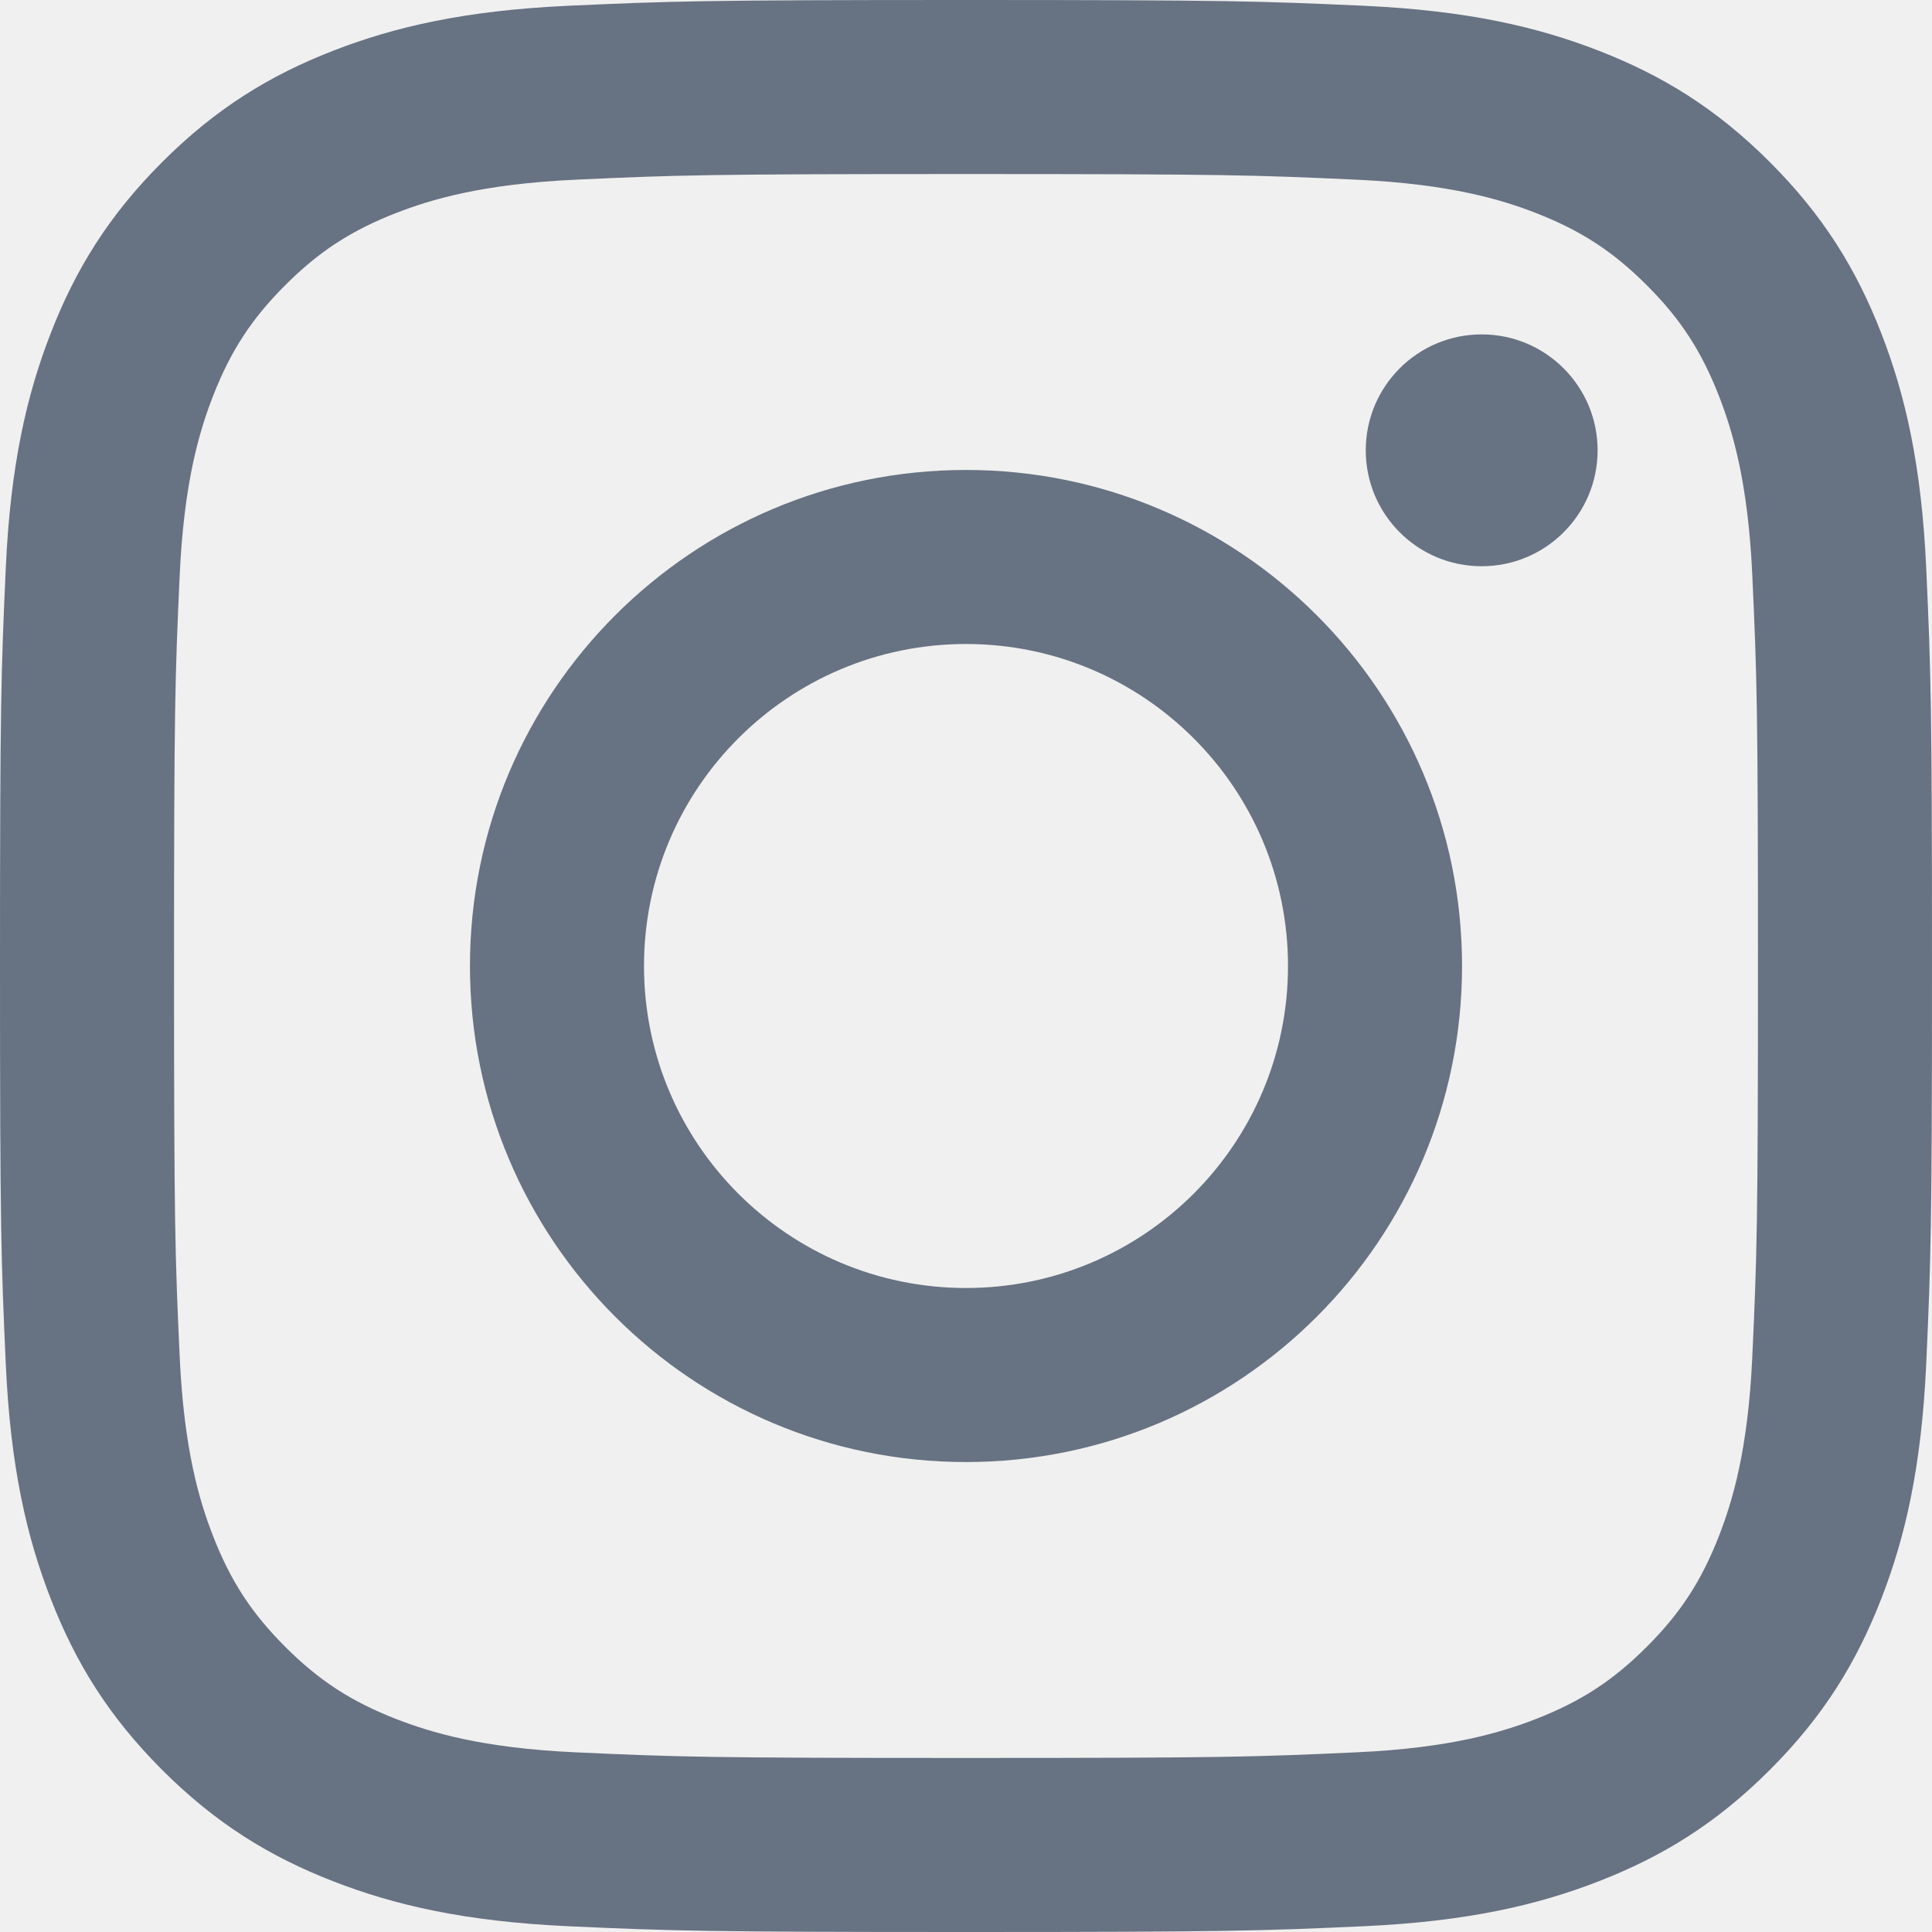
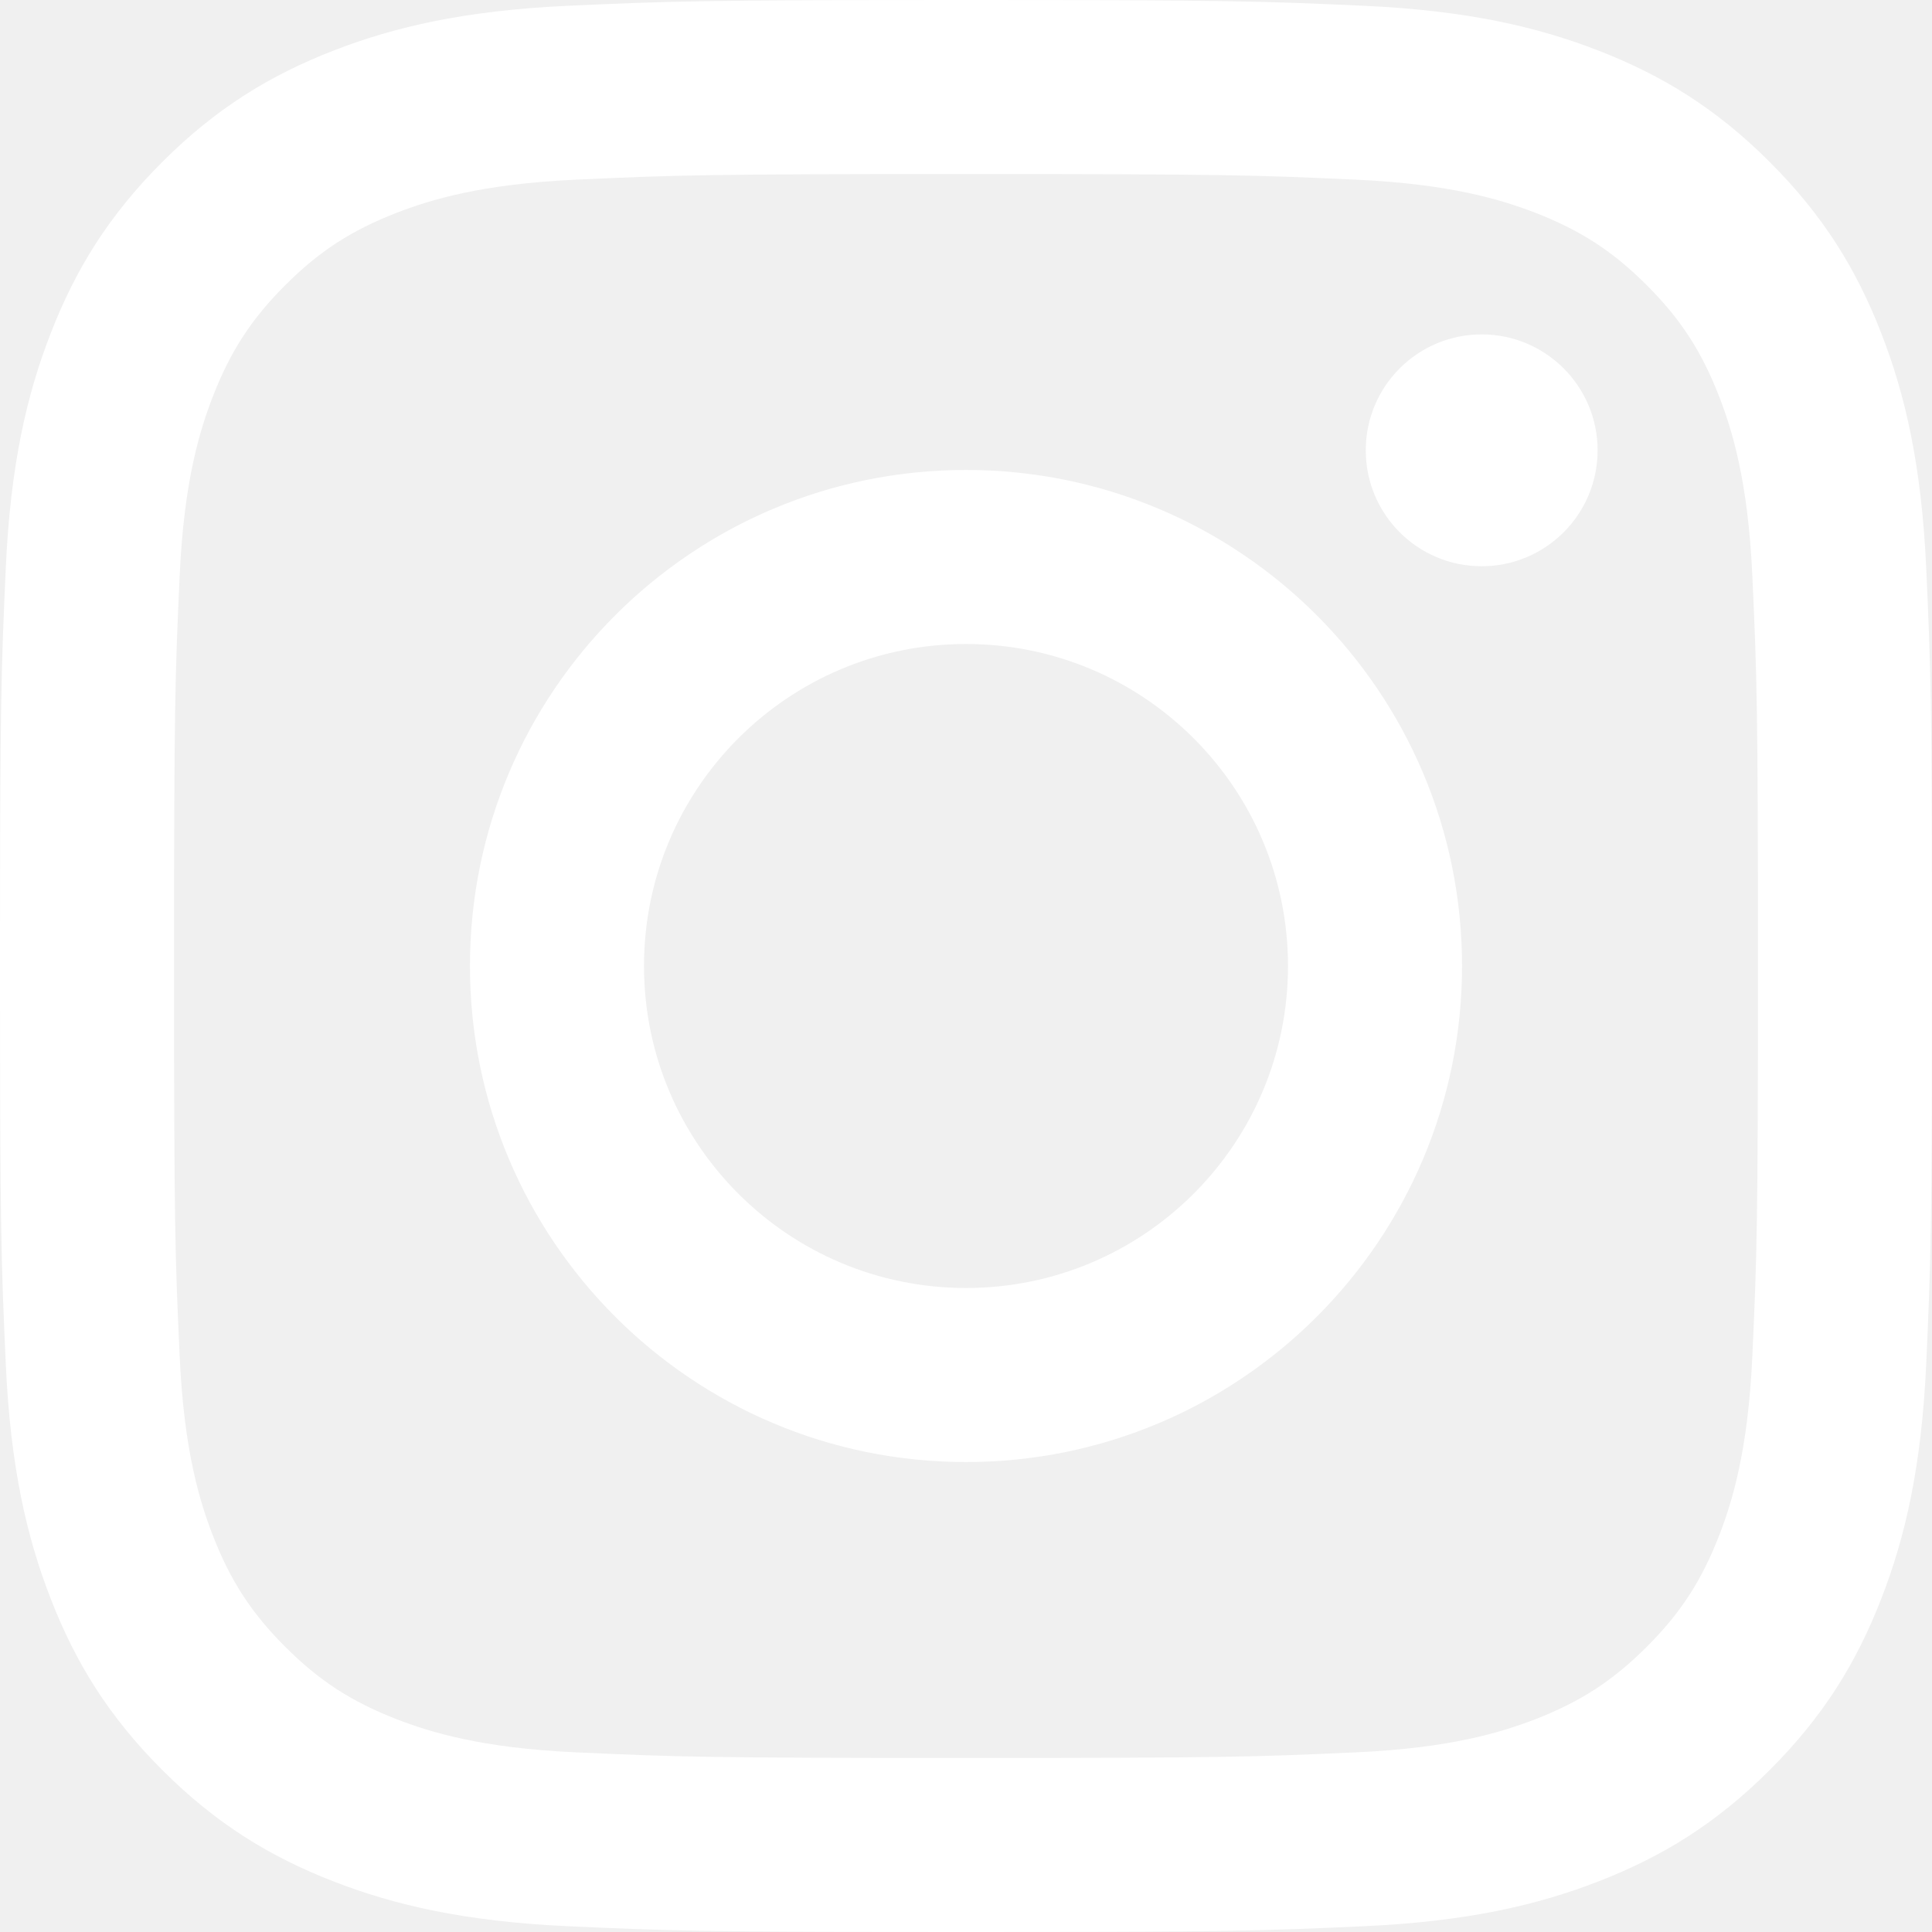
- <svg xmlns="http://www.w3.org/2000/svg" width="24" height="24" viewBox="0 0 24 24" fill="none">
-   <path d="M12 2.162C15.204 2.162 15.584 2.174 16.849 2.232C18.019 2.286 18.654 2.481 19.077 2.645C19.637 2.863 20.037 3.123 20.457 3.543C20.877 3.963 21.137 4.363 21.355 4.923C21.519 5.346 21.715 5.981 21.768 7.151C21.826 8.416 21.838 8.796 21.838 12C21.838 15.204 21.826 15.584 21.768 16.849C21.715 18.019 21.519 18.654 21.355 19.077C21.137 19.637 20.877 20.037 20.457 20.457C20.037 20.877 19.637 21.137 19.077 21.355C18.654 21.519 18.019 21.715 16.849 21.768C15.584 21.826 15.204 21.838 12 21.838C8.796 21.838 8.416 21.826 7.151 21.768C5.981 21.715 5.346 21.519 4.923 21.355C4.363 21.137 3.963 20.877 3.543 20.457C3.123 20.037 2.863 19.637 2.645 19.077C2.481 18.654 2.285 18.019 2.232 16.849C2.174 15.584 2.162 15.204 2.162 12C2.162 8.796 2.174 8.416 2.232 7.151C2.285 5.981 2.481 5.346 2.645 4.923C2.863 4.363 3.123 3.963 3.543 3.543C3.963 3.123 4.363 2.863 4.923 2.645C5.346 2.481 5.981 2.286 7.151 2.232C8.416 2.174 8.796 2.162 12 2.162ZM12 0C8.741 0 8.332 0.014 7.052 0.072C5.775 0.131 4.903 0.333 4.139 0.63C3.35 0.937 2.681 1.347 2.014 2.014C1.347 2.681 0.937 3.35 0.63 4.14C0.333 4.903 0.13 5.775 0.072 7.052C0.014 8.332 0 8.741 0 12C0 15.259 0.014 15.668 0.072 16.948C0.13 18.225 0.333 19.097 0.63 19.86C0.937 20.65 1.347 21.319 2.014 21.986C2.681 22.653 3.35 23.063 4.139 23.37C4.903 23.667 5.775 23.869 7.052 23.928C8.332 23.986 8.741 24 12 24C15.259 24 15.668 23.986 16.948 23.928C18.225 23.869 19.097 23.667 19.86 23.37C20.65 23.063 21.319 22.653 21.986 21.986C22.653 21.319 23.063 20.65 23.37 19.86C23.667 19.097 23.869 18.225 23.928 16.948C23.986 15.668 24 15.259 24 12C24 8.741 23.986 8.332 23.928 7.052C23.869 5.775 23.667 4.903 23.37 4.14C23.063 3.35 22.653 2.681 21.986 2.014C21.319 1.347 20.65 0.937 19.86 0.63C19.097 0.333 18.225 0.131 16.948 0.072C15.668 0.014 15.259 0 12 0ZM12 5.838C8.597 5.838 5.838 8.597 5.838 12C5.838 15.403 8.597 18.162 12 18.162C15.403 18.162 18.162 15.403 18.162 12C18.162 8.597 15.403 5.838 12 5.838ZM12 16C9.791 16 8 14.209 8 12C8 9.791 9.791 8 12 8C14.209 8 16 9.791 16 12C16 14.209 14.209 16 12 16ZM19.846 5.594C19.846 6.39 19.201 7.034 18.406 7.034C17.61 7.034 16.966 6.39 16.966 5.594C16.966 4.799 17.61 4.154 18.406 4.154C19.201 4.154 19.846 4.799 19.846 5.594Z" fill="#677282" />
+ <svg xmlns="http://www.w3.org/2000/svg" width="24" height="24" viewBox="0 0 24 24" fill="#fff">
+   <path d="M12 2.162C15.204 2.162 15.584 2.174 16.849 2.232C18.019 2.286 18.654 2.481 19.077 2.645C19.637 2.863 20.037 3.123 20.457 3.543C20.877 3.963 21.137 4.363 21.355 4.923C21.519 5.346 21.715 5.981 21.768 7.151C21.826 8.416 21.838 8.796 21.838 12C21.838 15.204 21.826 15.584 21.768 16.849C21.715 18.019 21.519 18.654 21.355 19.077C21.137 19.637 20.877 20.037 20.457 20.457C20.037 20.877 19.637 21.137 19.077 21.355C18.654 21.519 18.019 21.715 16.849 21.768C15.584 21.826 15.204 21.838 12 21.838C8.796 21.838 8.416 21.826 7.151 21.768C5.981 21.715 5.346 21.519 4.923 21.355C4.363 21.137 3.963 20.877 3.543 20.457C3.123 20.037 2.863 19.637 2.645 19.077C2.481 18.654 2.285 18.019 2.232 16.849C2.174 15.584 2.162 15.204 2.162 12C2.162 8.796 2.174 8.416 2.232 7.151C2.285 5.981 2.481 5.346 2.645 4.923C2.863 4.363 3.123 3.963 3.543 3.543C3.963 3.123 4.363 2.863 4.923 2.645C5.346 2.481 5.981 2.286 7.151 2.232C8.416 2.174 8.796 2.162 12 2.162ZM12 0C8.741 0 8.332 0.014 7.052 0.072C5.775 0.131 4.903 0.333 4.139 0.63C3.35 0.937 2.681 1.347 2.014 2.014C1.347 2.681 0.937 3.35 0.63 4.14C0.333 4.903 0.13 5.775 0.072 7.052C0.014 8.332 0 8.741 0 12C0 15.259 0.014 15.668 0.072 16.948C0.13 18.225 0.333 19.097 0.63 19.86C0.937 20.65 1.347 21.319 2.014 21.986C2.681 22.653 3.35 23.063 4.139 23.37C4.903 23.667 5.775 23.869 7.052 23.928C8.332 23.986 8.741 24 12 24C15.259 24 15.668 23.986 16.948 23.928C18.225 23.869 19.097 23.667 19.86 23.37C20.65 23.063 21.319 22.653 21.986 21.986C22.653 21.319 23.063 20.65 23.37 19.86C23.667 19.097 23.869 18.225 23.928 16.948C23.986 15.668 24 15.259 24 12C24 8.741 23.986 8.332 23.928 7.052C23.869 5.775 23.667 4.903 23.37 4.14C23.063 3.35 22.653 2.681 21.986 2.014C21.319 1.347 20.65 0.937 19.86 0.63C19.097 0.333 18.225 0.131 16.948 0.072C15.668 0.014 15.259 0 12 0ZM12 5.838C8.597 5.838 5.838 8.597 5.838 12C5.838 15.403 8.597 18.162 12 18.162C15.403 18.162 18.162 15.403 18.162 12C18.162 8.597 15.403 5.838 12 5.838ZM12 16C9.791 16 8 14.209 8 12C8 9.791 9.791 8 12 8C14.209 8 16 9.791 16 12C16 14.209 14.209 16 12 16ZM19.846 5.594C19.846 6.39 19.201 7.034 18.406 7.034C17.61 7.034 16.966 6.39 16.966 5.594C16.966 4.799 17.61 4.154 18.406 4.154C19.201 4.154 19.846 4.799 19.846 5.594Z" />
</svg>
